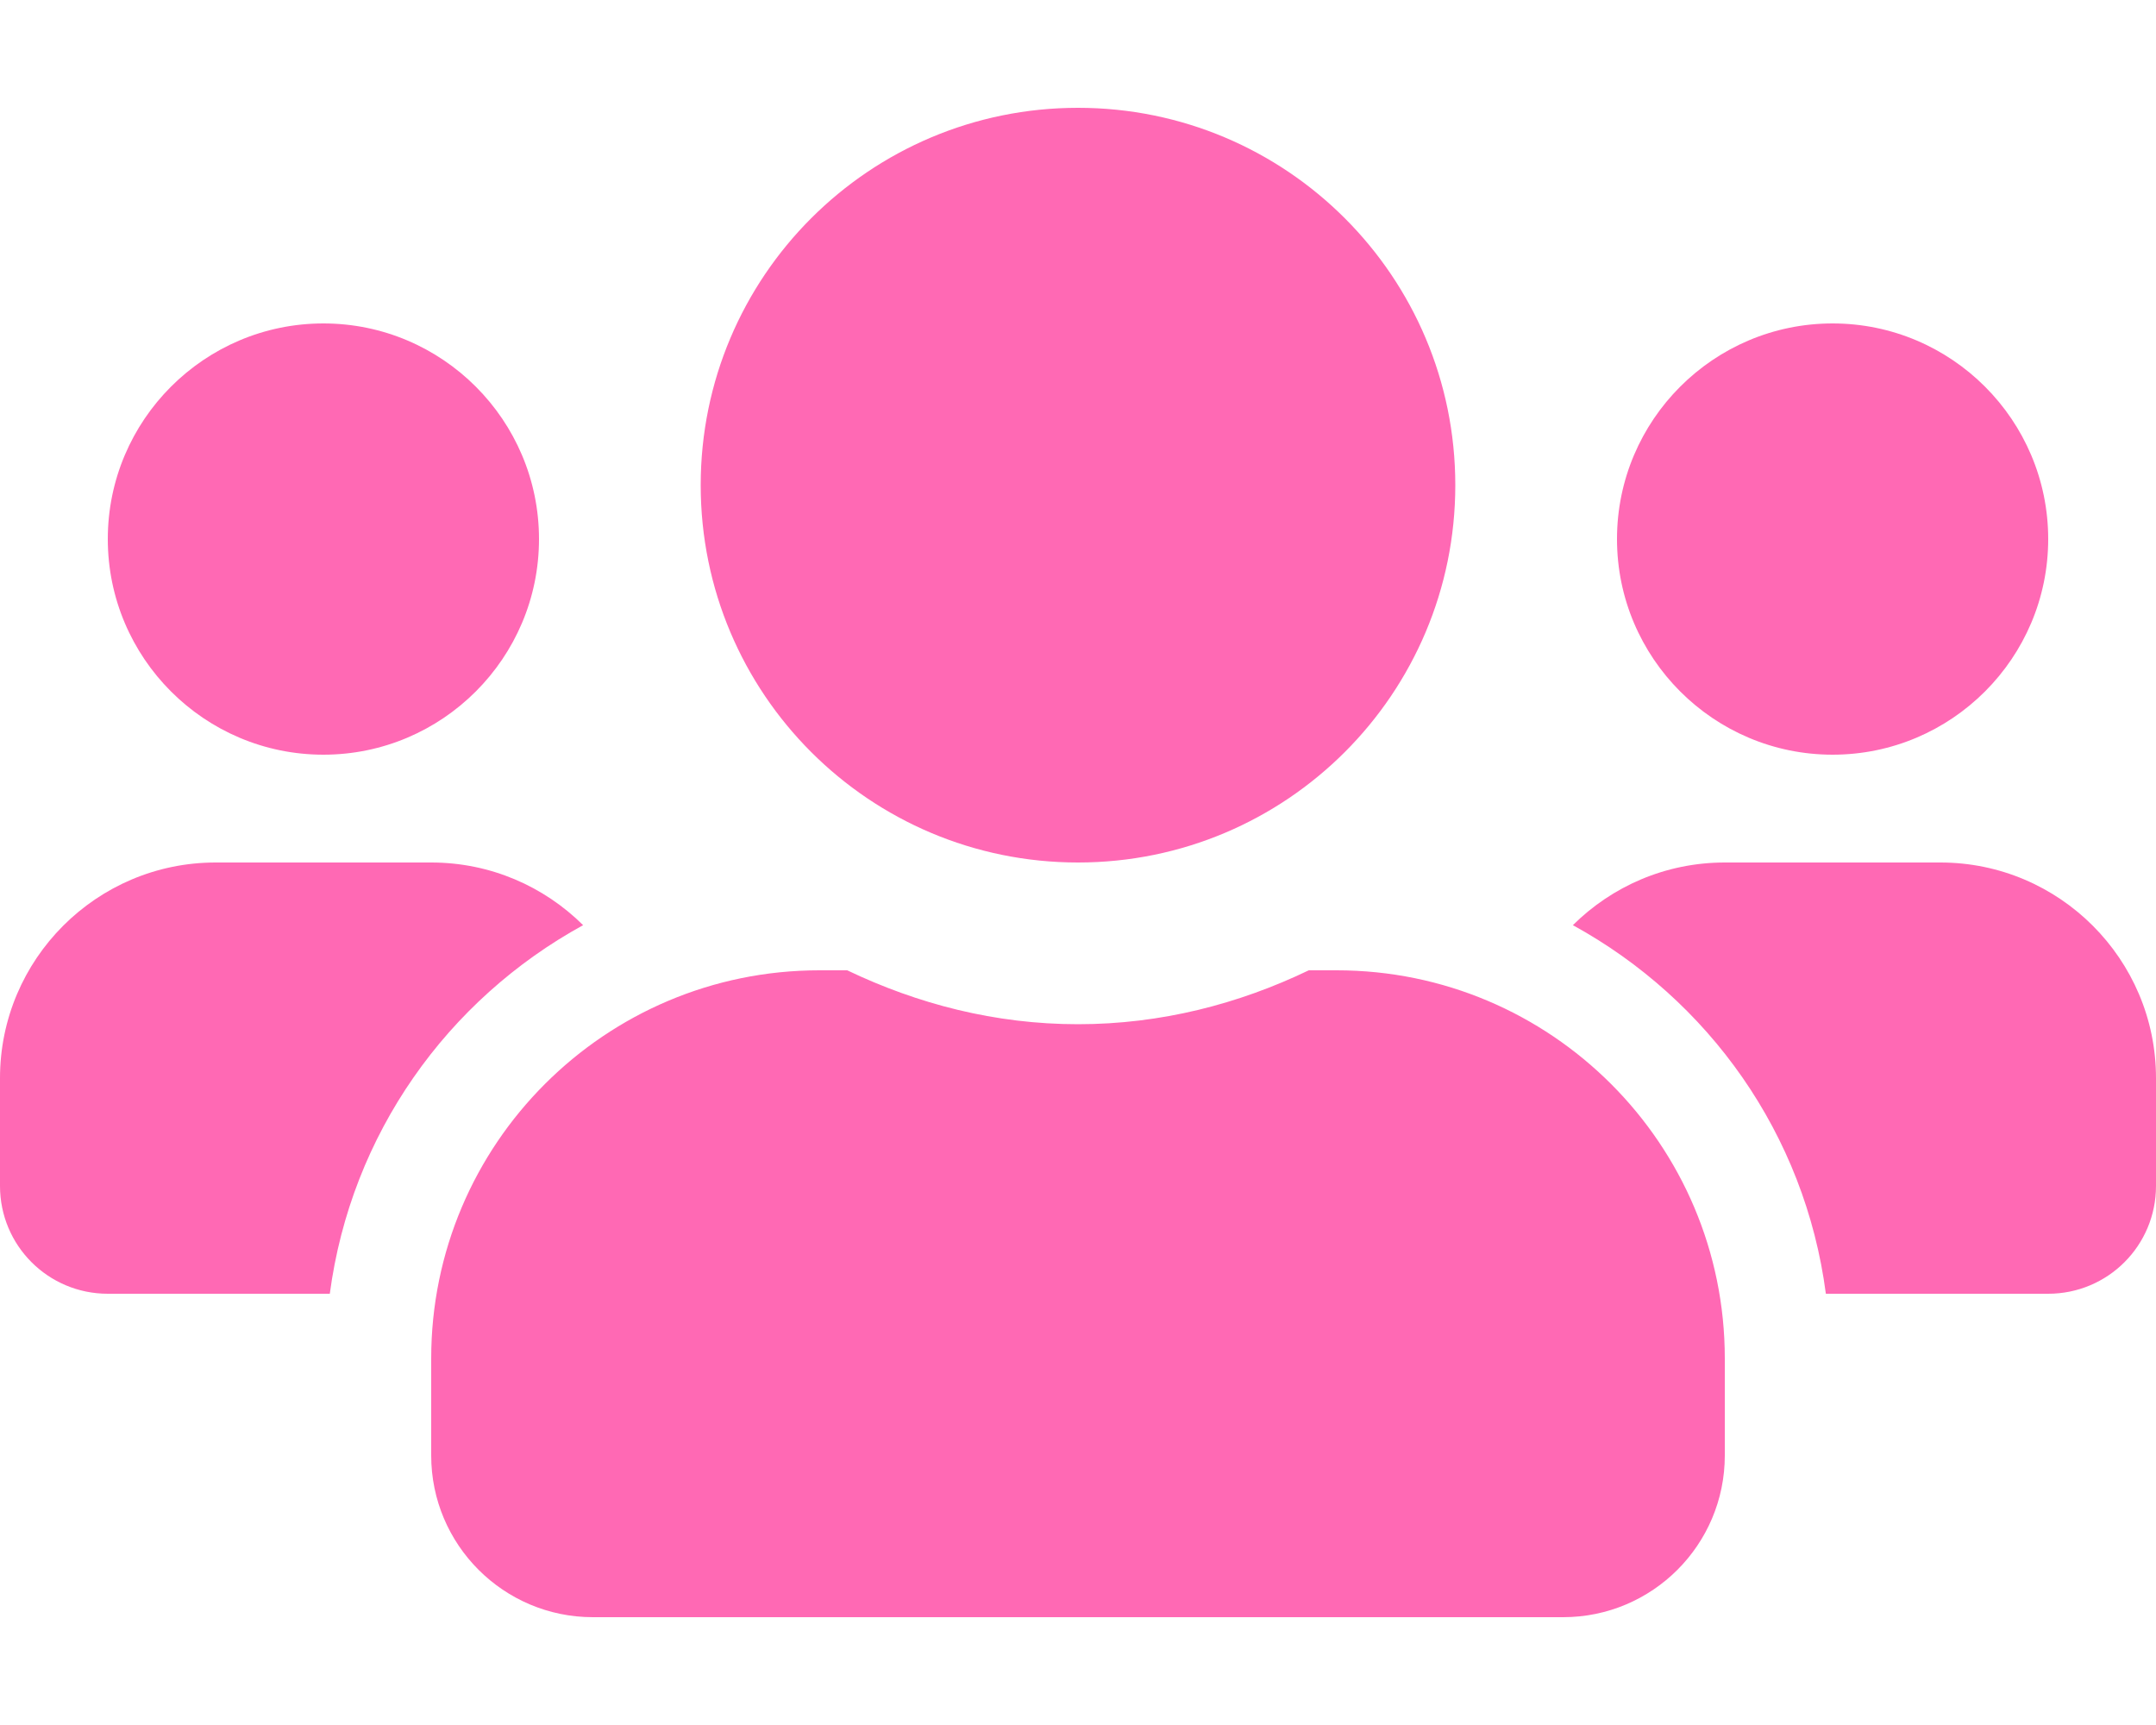
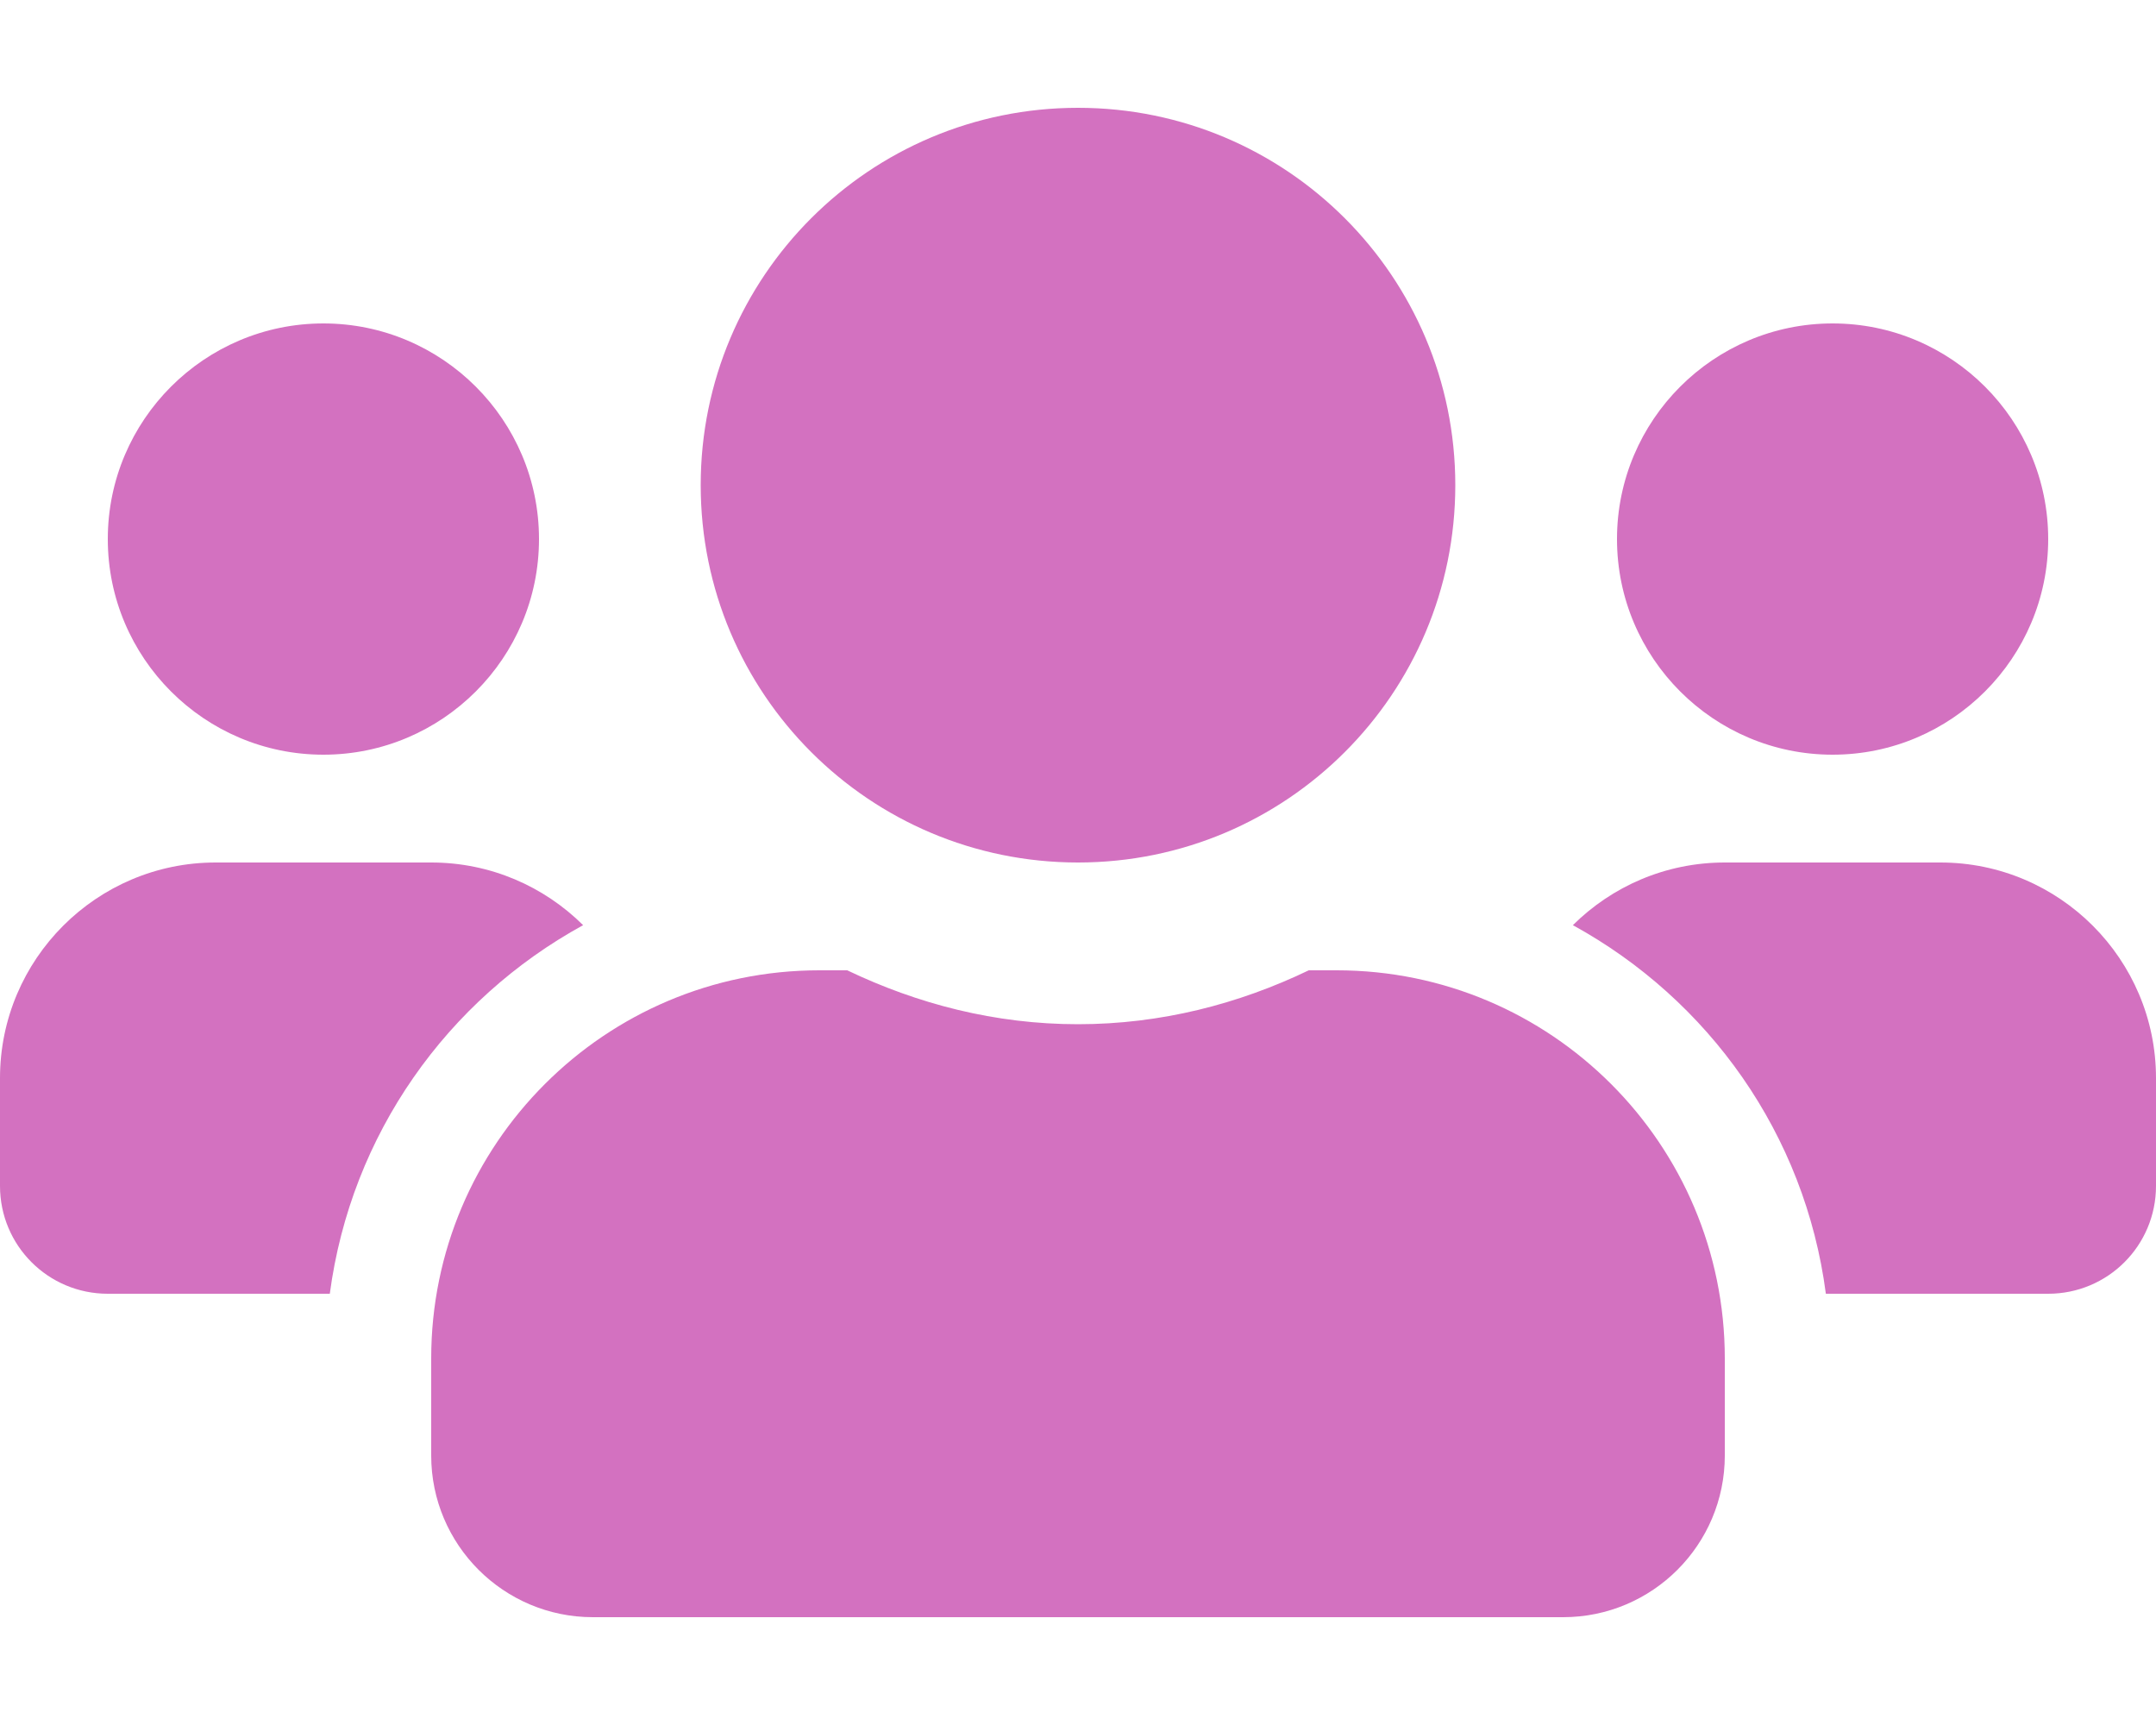
- <svg xmlns="http://www.w3.org/2000/svg" aria-hidden="true" focusable="false" color="hotpink" data-prefix="fas" data-icon="users" class="svg-inline--fa fa-users fa-w-20" role="img" viewBox="0 0 640 512">
+ <svg xmlns="http://www.w3.org/2000/svg" aria-hidden="true" focusable="false" color=" #d371c0" data-prefix="fas" data-icon="users" class="svg-inline--fa fa-users fa-w-20" role="img" viewBox="0 0 640 512">
  <path fill="currentColor" d="M96 224c35.3 0 64-28.7 64-64s-28.7-64-64-64-64 28.7-64 64 28.7 64 64 64zm448 0c35.3 0 64-28.7 64-64s-28.7-64-64-64-64 28.7-64 64 28.7 64 64 64zm32 32h-64c-17.6 0-33.5 7.1-45.1 18.6 40.3 22.1 68.9 62 75.1 109.4h66c17.7 0 32-14.3 32-32v-32c0-35.3-28.7-64-64-64zm-256 0c61.9 0 112-50.1 112-112S381.9 32 320 32 208 82.1 208 144s50.1 112 112 112zm76.8 32h-8.3c-20.8 10-43.9 16-68.5 16s-47.6-6-68.5-16h-8.3C179.6 288 128 339.6 128 403.2V432c0 26.5 21.5 48 48 48h288c26.5 0 48-21.5 48-48v-28.8c0-63.6-51.6-115.2-115.2-115.2zm-223.7-13.4C161.5 263.1 145.6 256 128 256H64c-35.3 0-64 28.7-64 64v32c0 17.7 14.3 32 32 32h65.9c6.3-47.4 34.9-87.3 75.2-109.4z" />
</svg>
